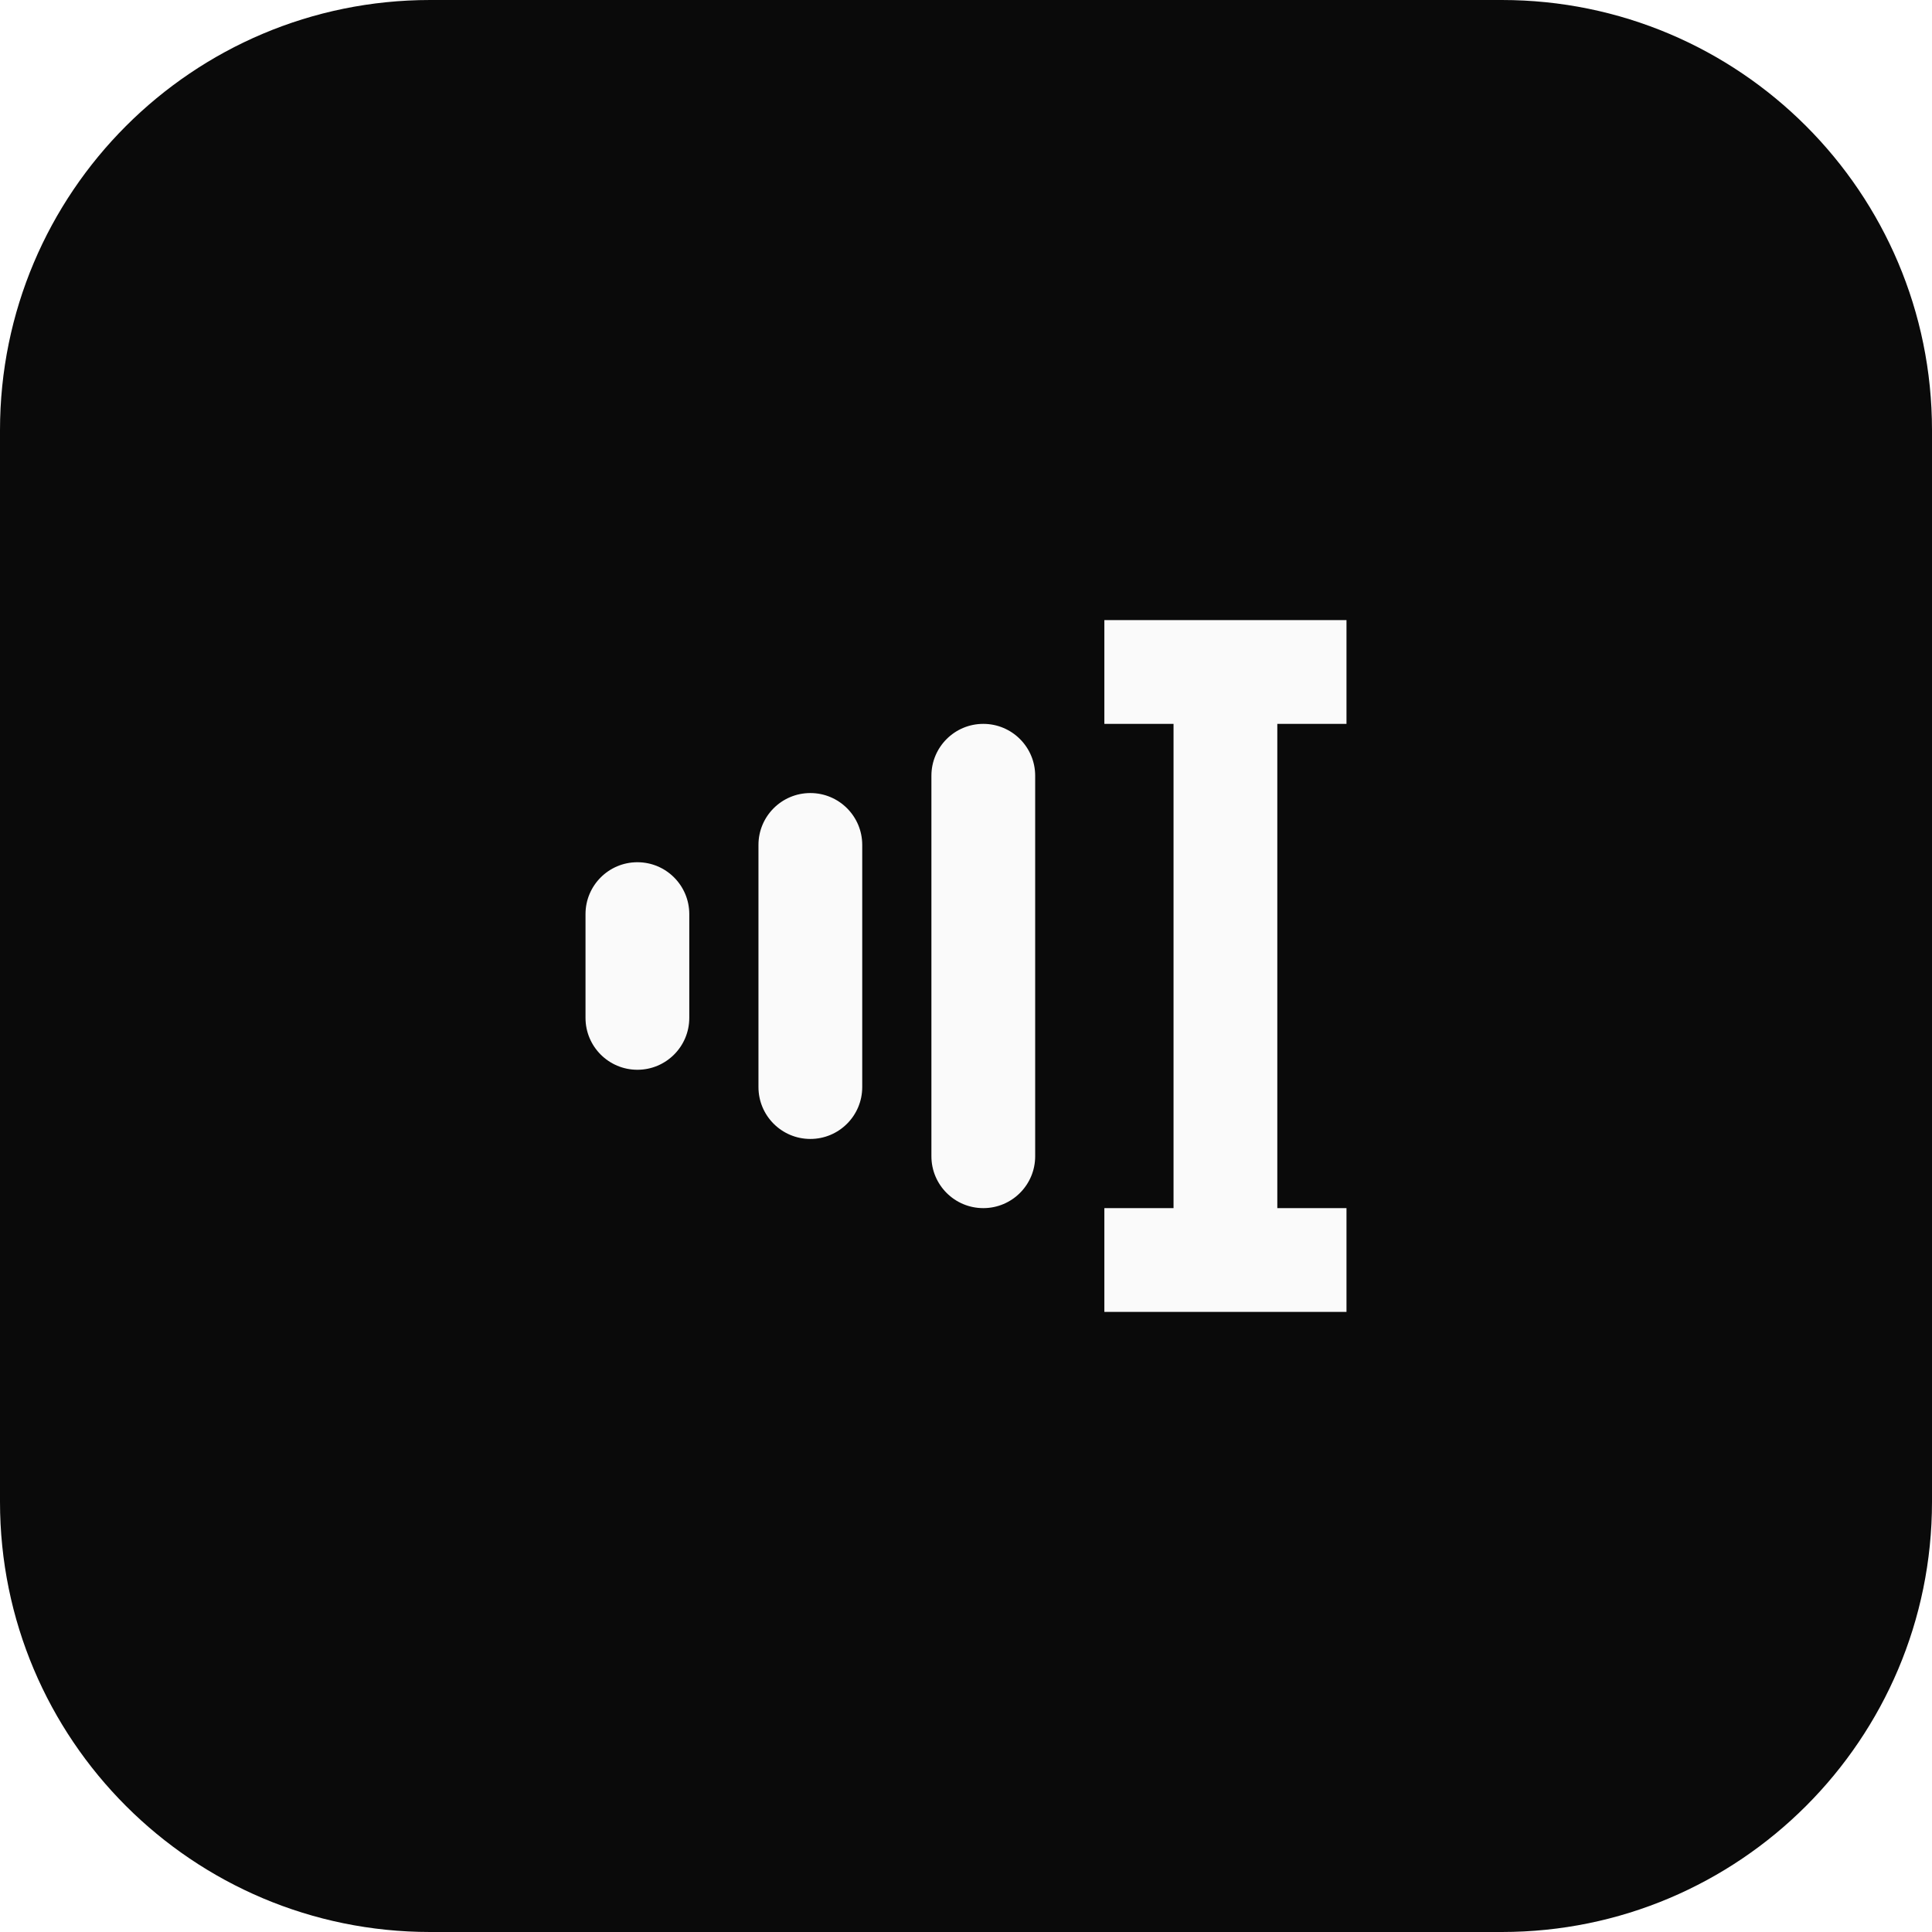
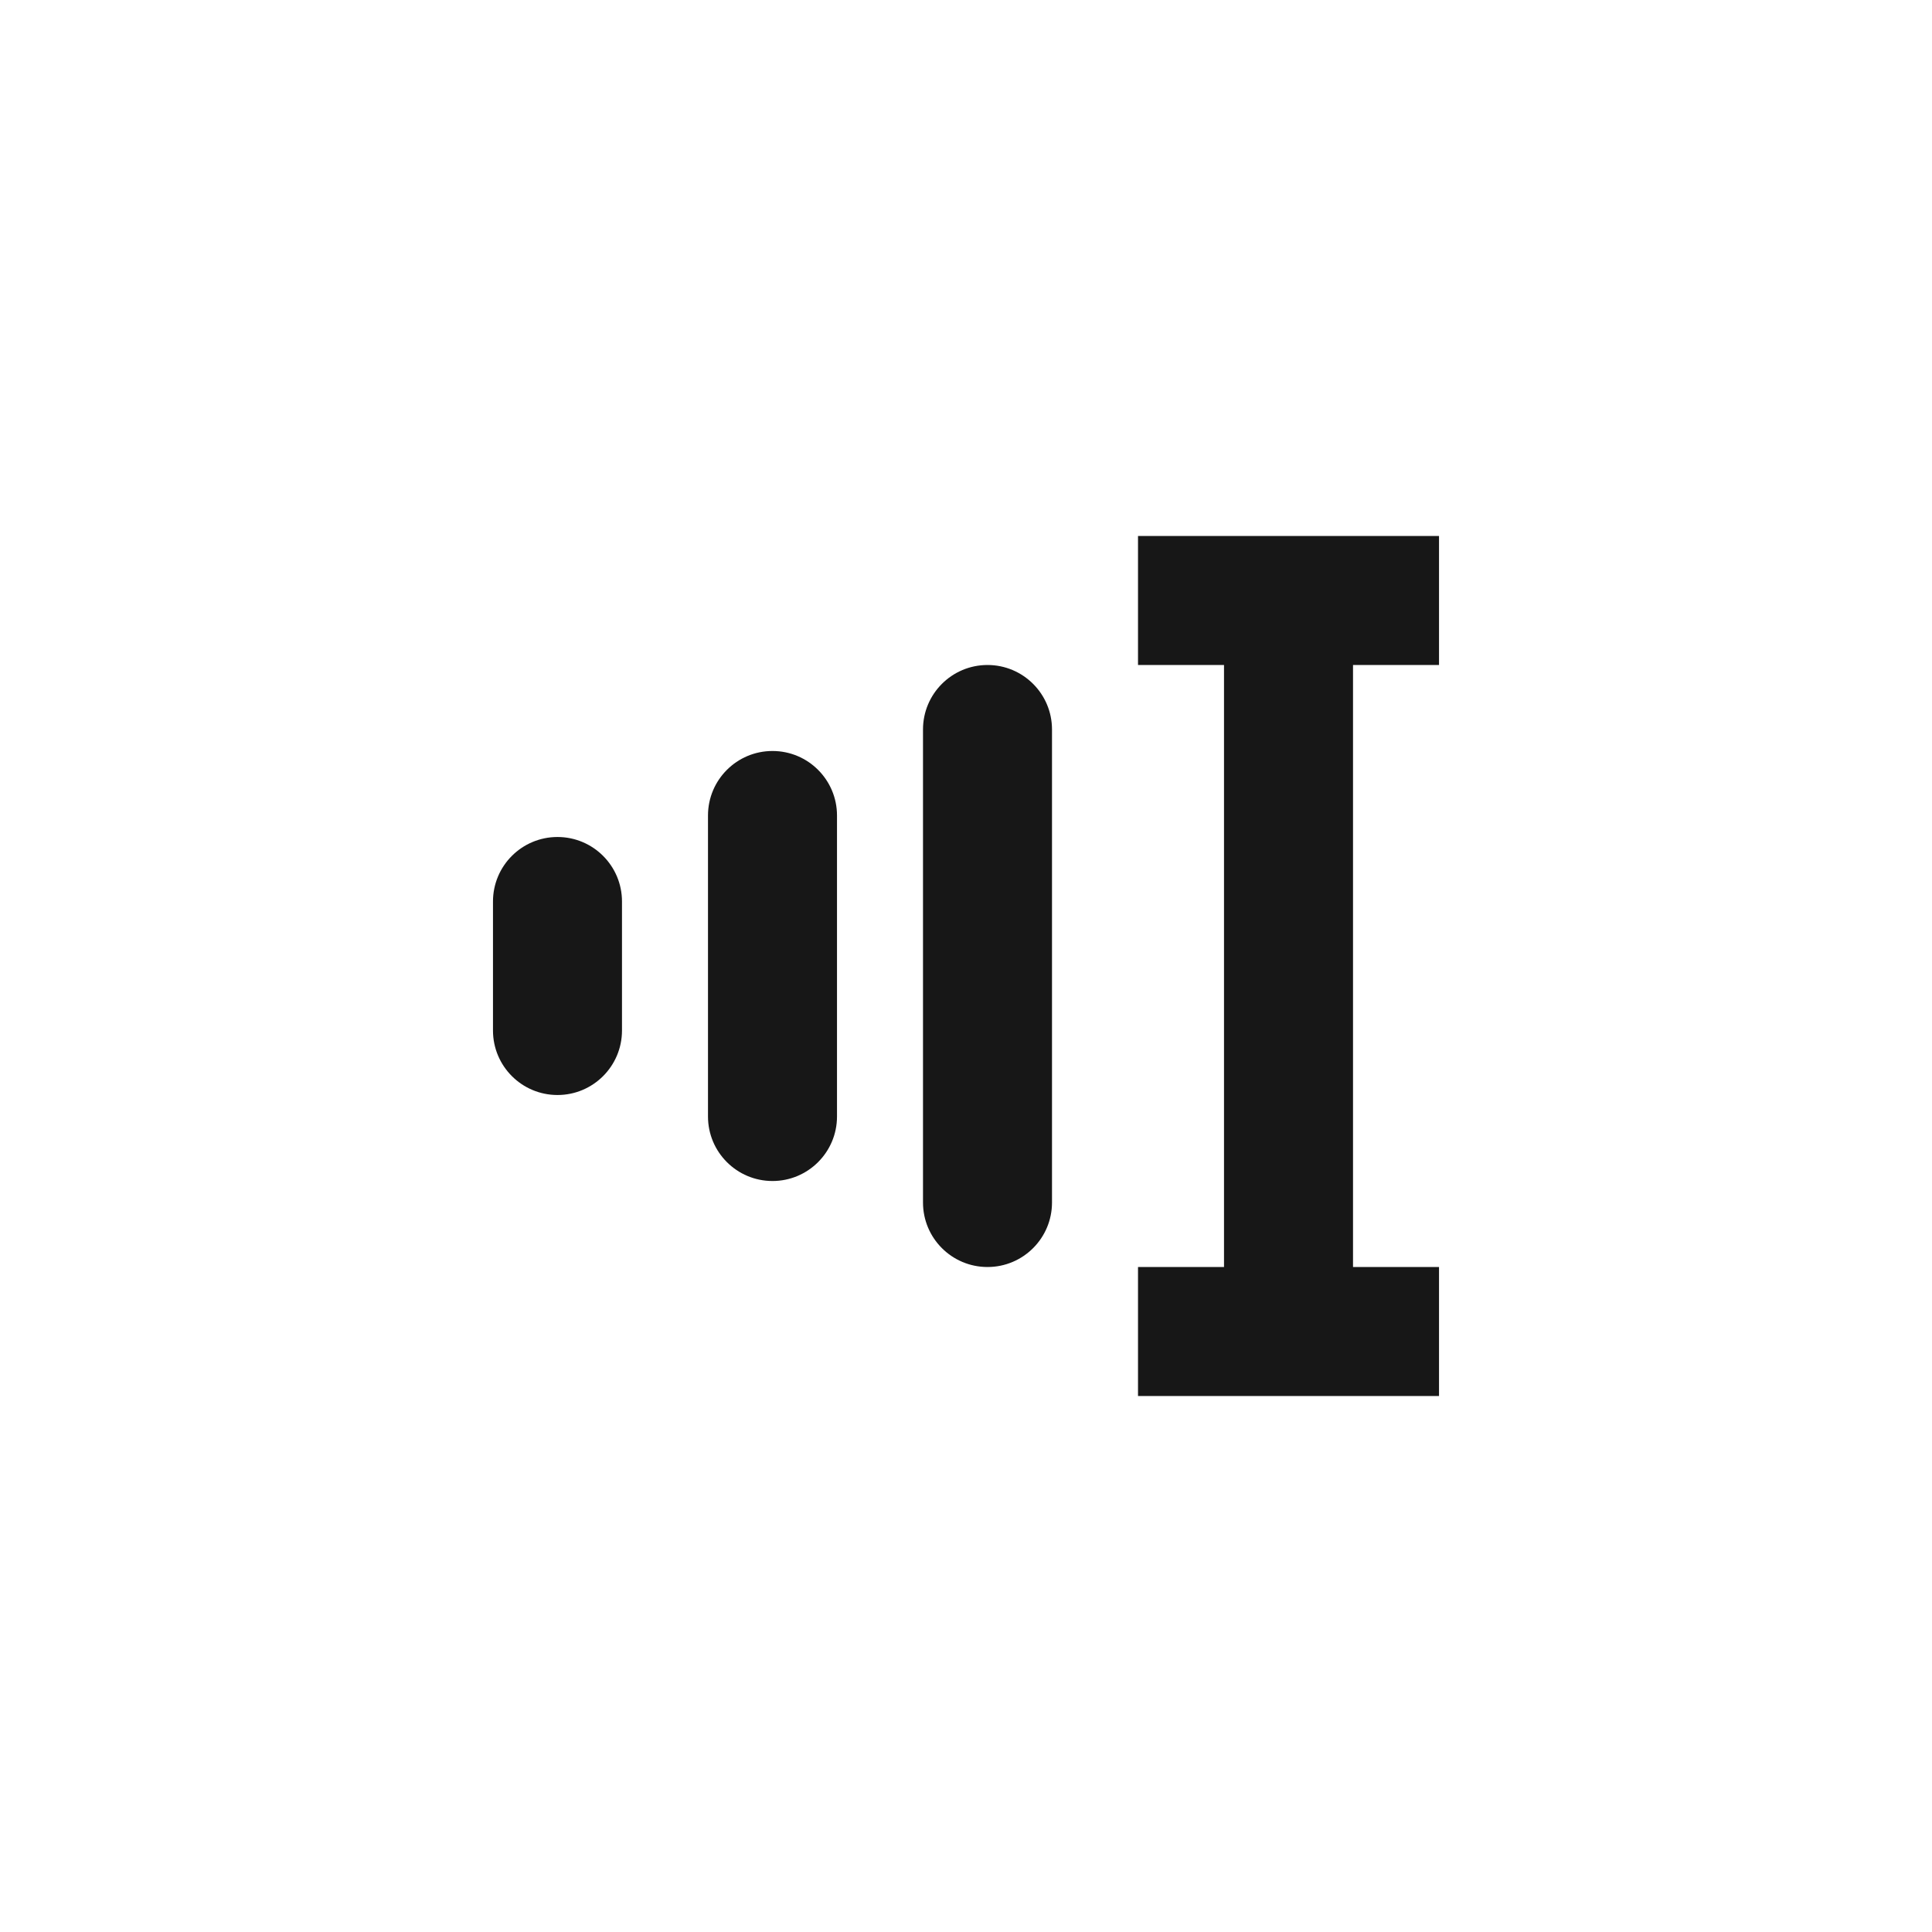
<svg xmlns="http://www.w3.org/2000/svg" viewBox="0 0 1024 1024" width="1024" height="1024">
-   <rect width="1024" height="1024" rx="228" fill="#0a0a0a" />
-   <g transform="translate(292.00 292.00) scale(18.3333)" fill="#fafafa">
+   <g transform="translate(238.50 238.50) scale(22.7917)" fill="#171717">
    <rect x="1" y="9" width="3" height="6" rx="1.5" />
    <rect x="6" y="7" width="3" height="10" rx="1.5" />
    <rect x="11" y="5" width="3" height="14" rx="1.5" />
    <path d="M16 2h7v3h-2v14h2v3h-7v-3h2V5h-2z" />
  </g>
</svg>
